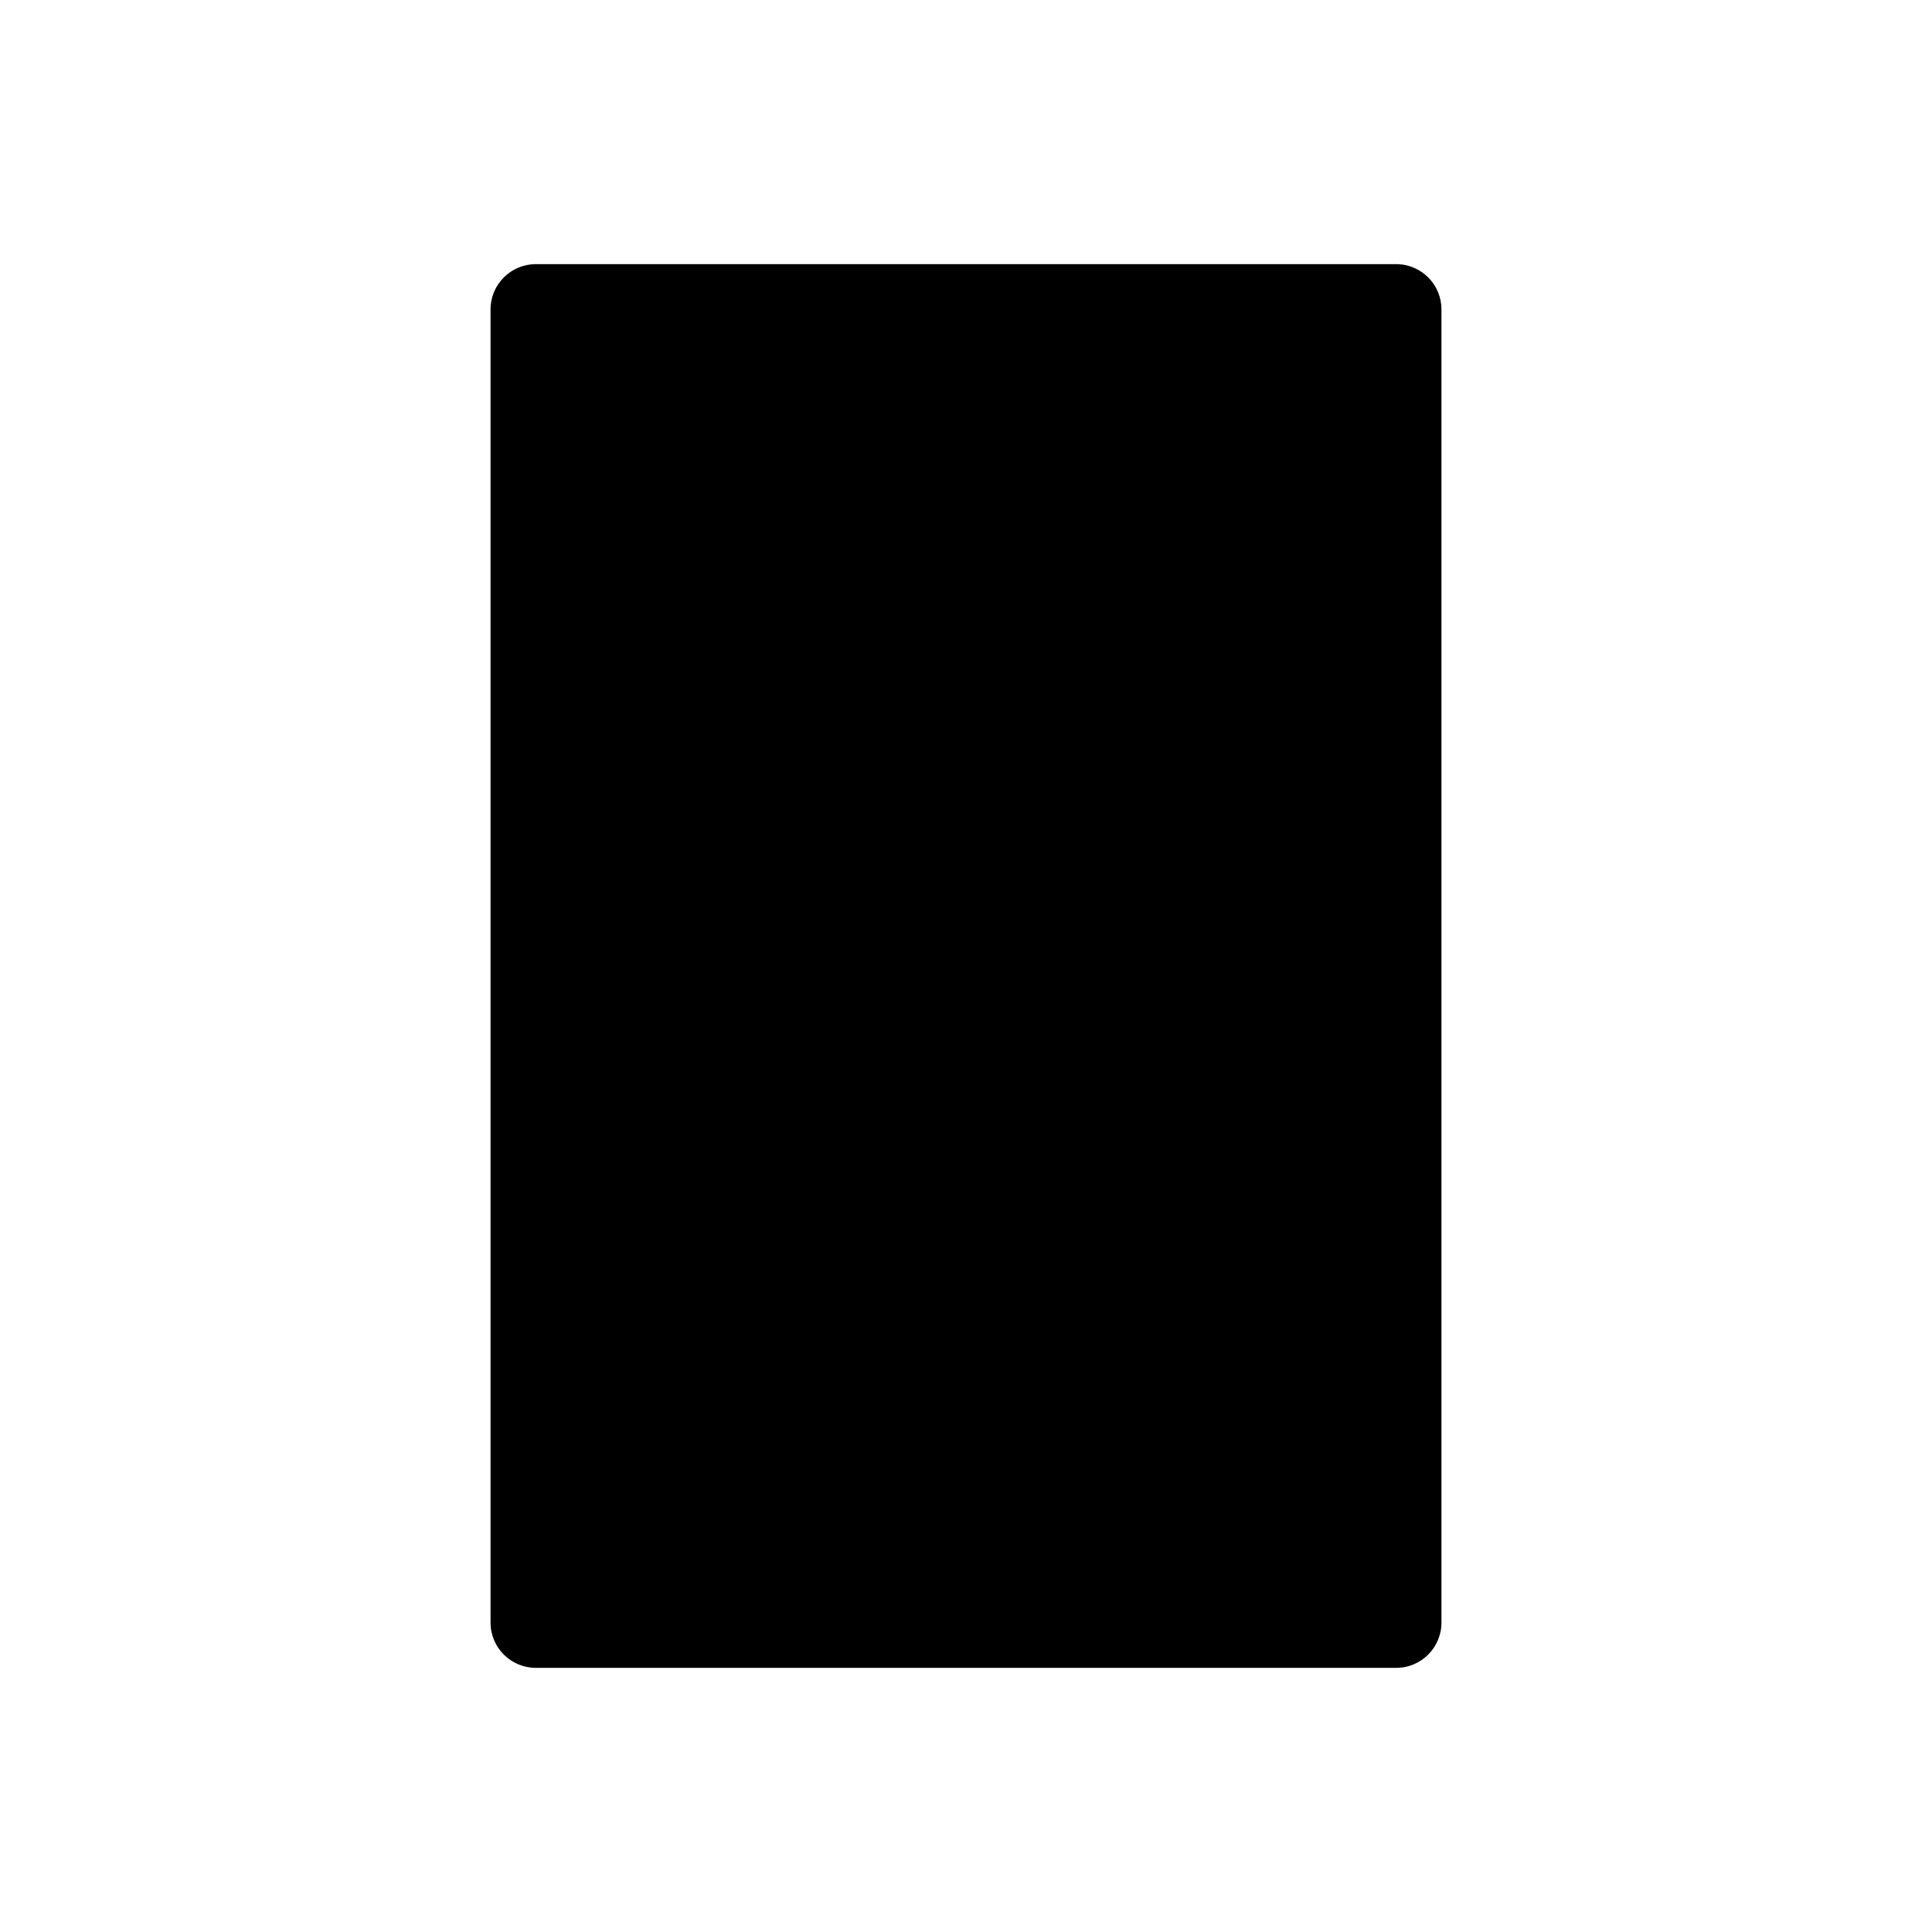
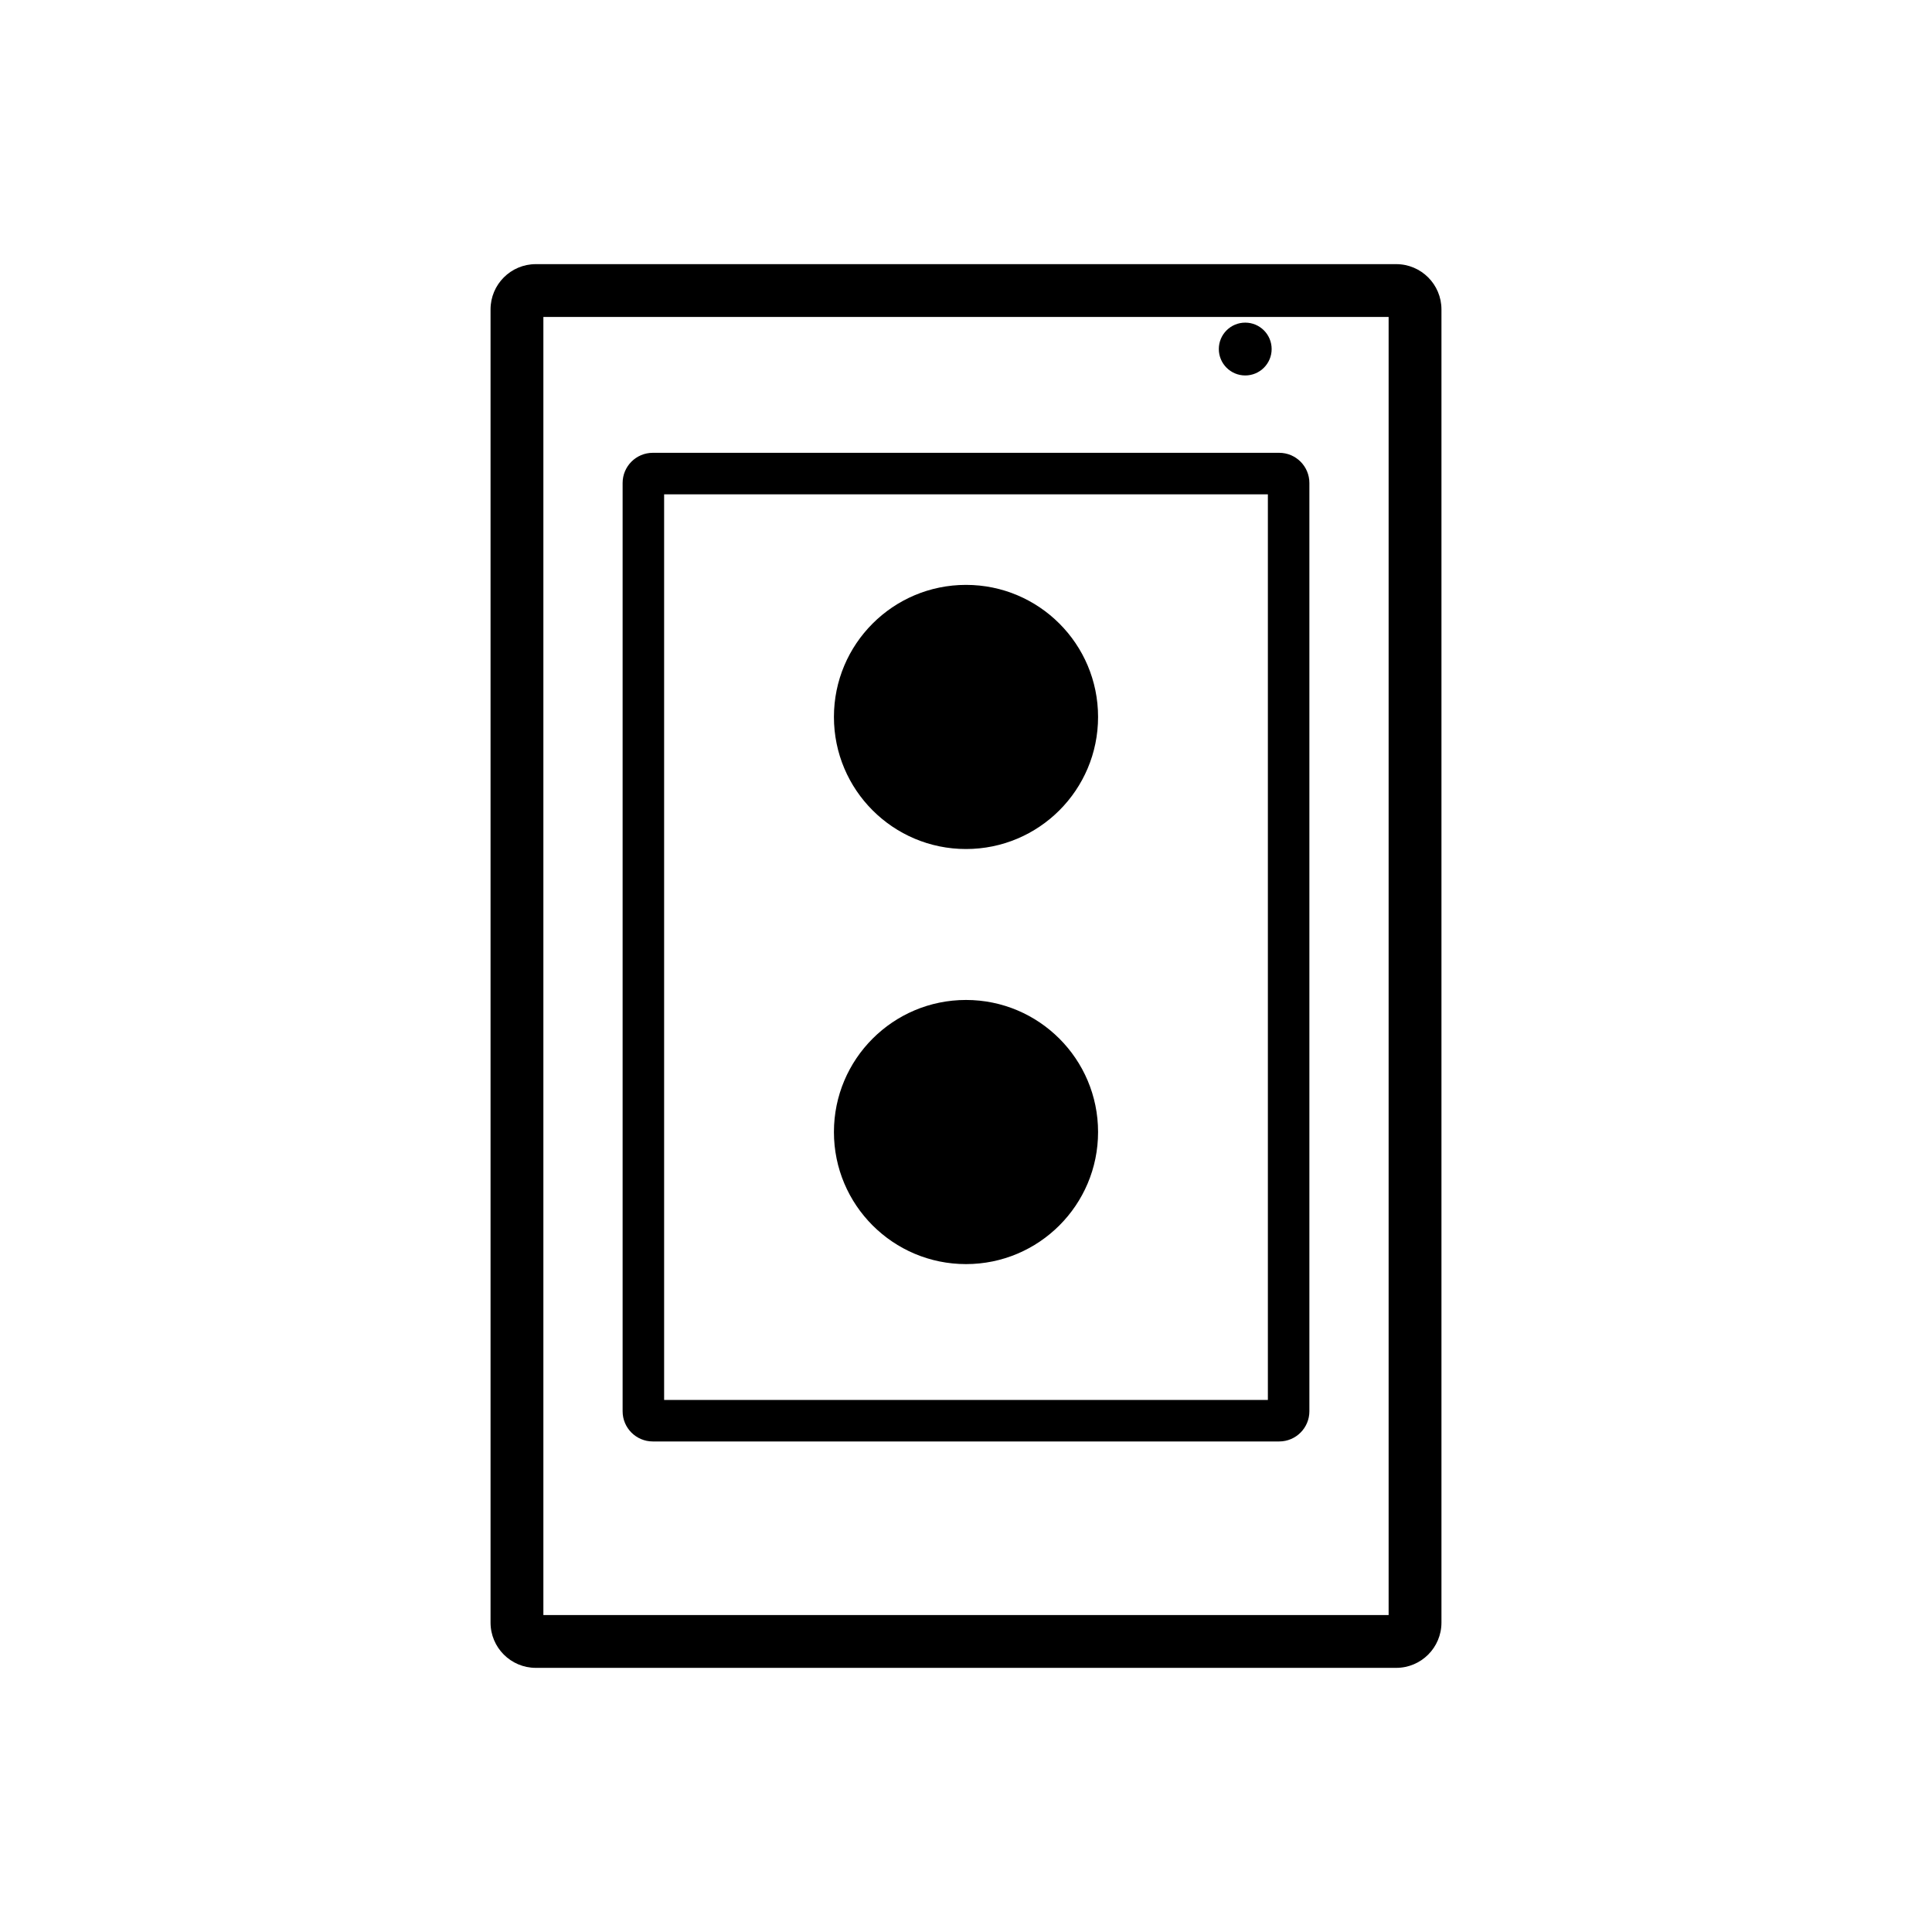
<svg xmlns="http://www.w3.org/2000/svg" viewBox="0 0 1024 1024">
-   <path fill="currentColor" d="M284.0 140.0h456.0a24.0 24.0 0 0 1 24.0 24.0v696.0a24.0 24.0 0 0 1 -24.0 24.0h-456.0a24.0 24.0 0 0 1 -24.0 -24.0v-696.0a24.0 24.0 0 0 1 24.0 -24.0Z M288.0 168.0h448.0v688.0h-448.0Z M346.0 240.0h332.0a16.0 16.0 0 0 1 16.0 16.0v492.0a16.0 16.0 0 0 1 -16.0 16.0h-332.0a16.0 16.0 0 0 1 -16.0 -16.0v-492.0a16.0 16.0 0 0 1 16.0 -16.0Z M352.0 262.0h320.0v480.0h-320.0Z M442.0 380.0a70.0 70.0 0 1 0 140.0 0a70.0 70.0 0 1 0 -140.0 0Z M442.0 600.0a70.0 70.0 0 1 0 140.0 0a70.0 70.0 0 1 0 -140.0 0Z M646.0 185.0a14.0 14.0 0 1 0 28.0 0a14.0 14.0 0 1 0 -28.0 0Z" />
+   <path fill="currentColor" fill-rule="evenodd" d="M284.0 140.0h456.0a24.0 24.0 0 0 1 24.0 24.0v696.0a24.0 24.0 0 0 1 -24.0 24.0h-456.0a24.0 24.0 0 0 1 -24.0 -24.0v-696.0a24.0 24.0 0 0 1 24.0 -24.0Z M288.0 168.0h448.0v688.0h-448.0Z M346.0 240.0h332.0a16.0 16.0 0 0 1 16.0 16.0v492.0a16.0 16.0 0 0 1 -16.0 16.0h-332.0a16.0 16.0 0 0 1 -16.0 -16.0v-492.0a16.0 16.0 0 0 1 16.0 -16.0Z M352.0 262.0h320.0v480.0h-320.0Z M442.0 380.0a70.0 70.0 0 1 0 140.0 0a70.0 70.0 0 1 0 -140.0 0Z M442.0 600.0a70.0 70.0 0 1 0 140.0 0a70.0 70.0 0 1 0 -140.0 0Z M646.0 185.0a14.0 14.0 0 1 0 28.0 0a14.0 14.0 0 1 0 -28.0 0Z" />
</svg>
